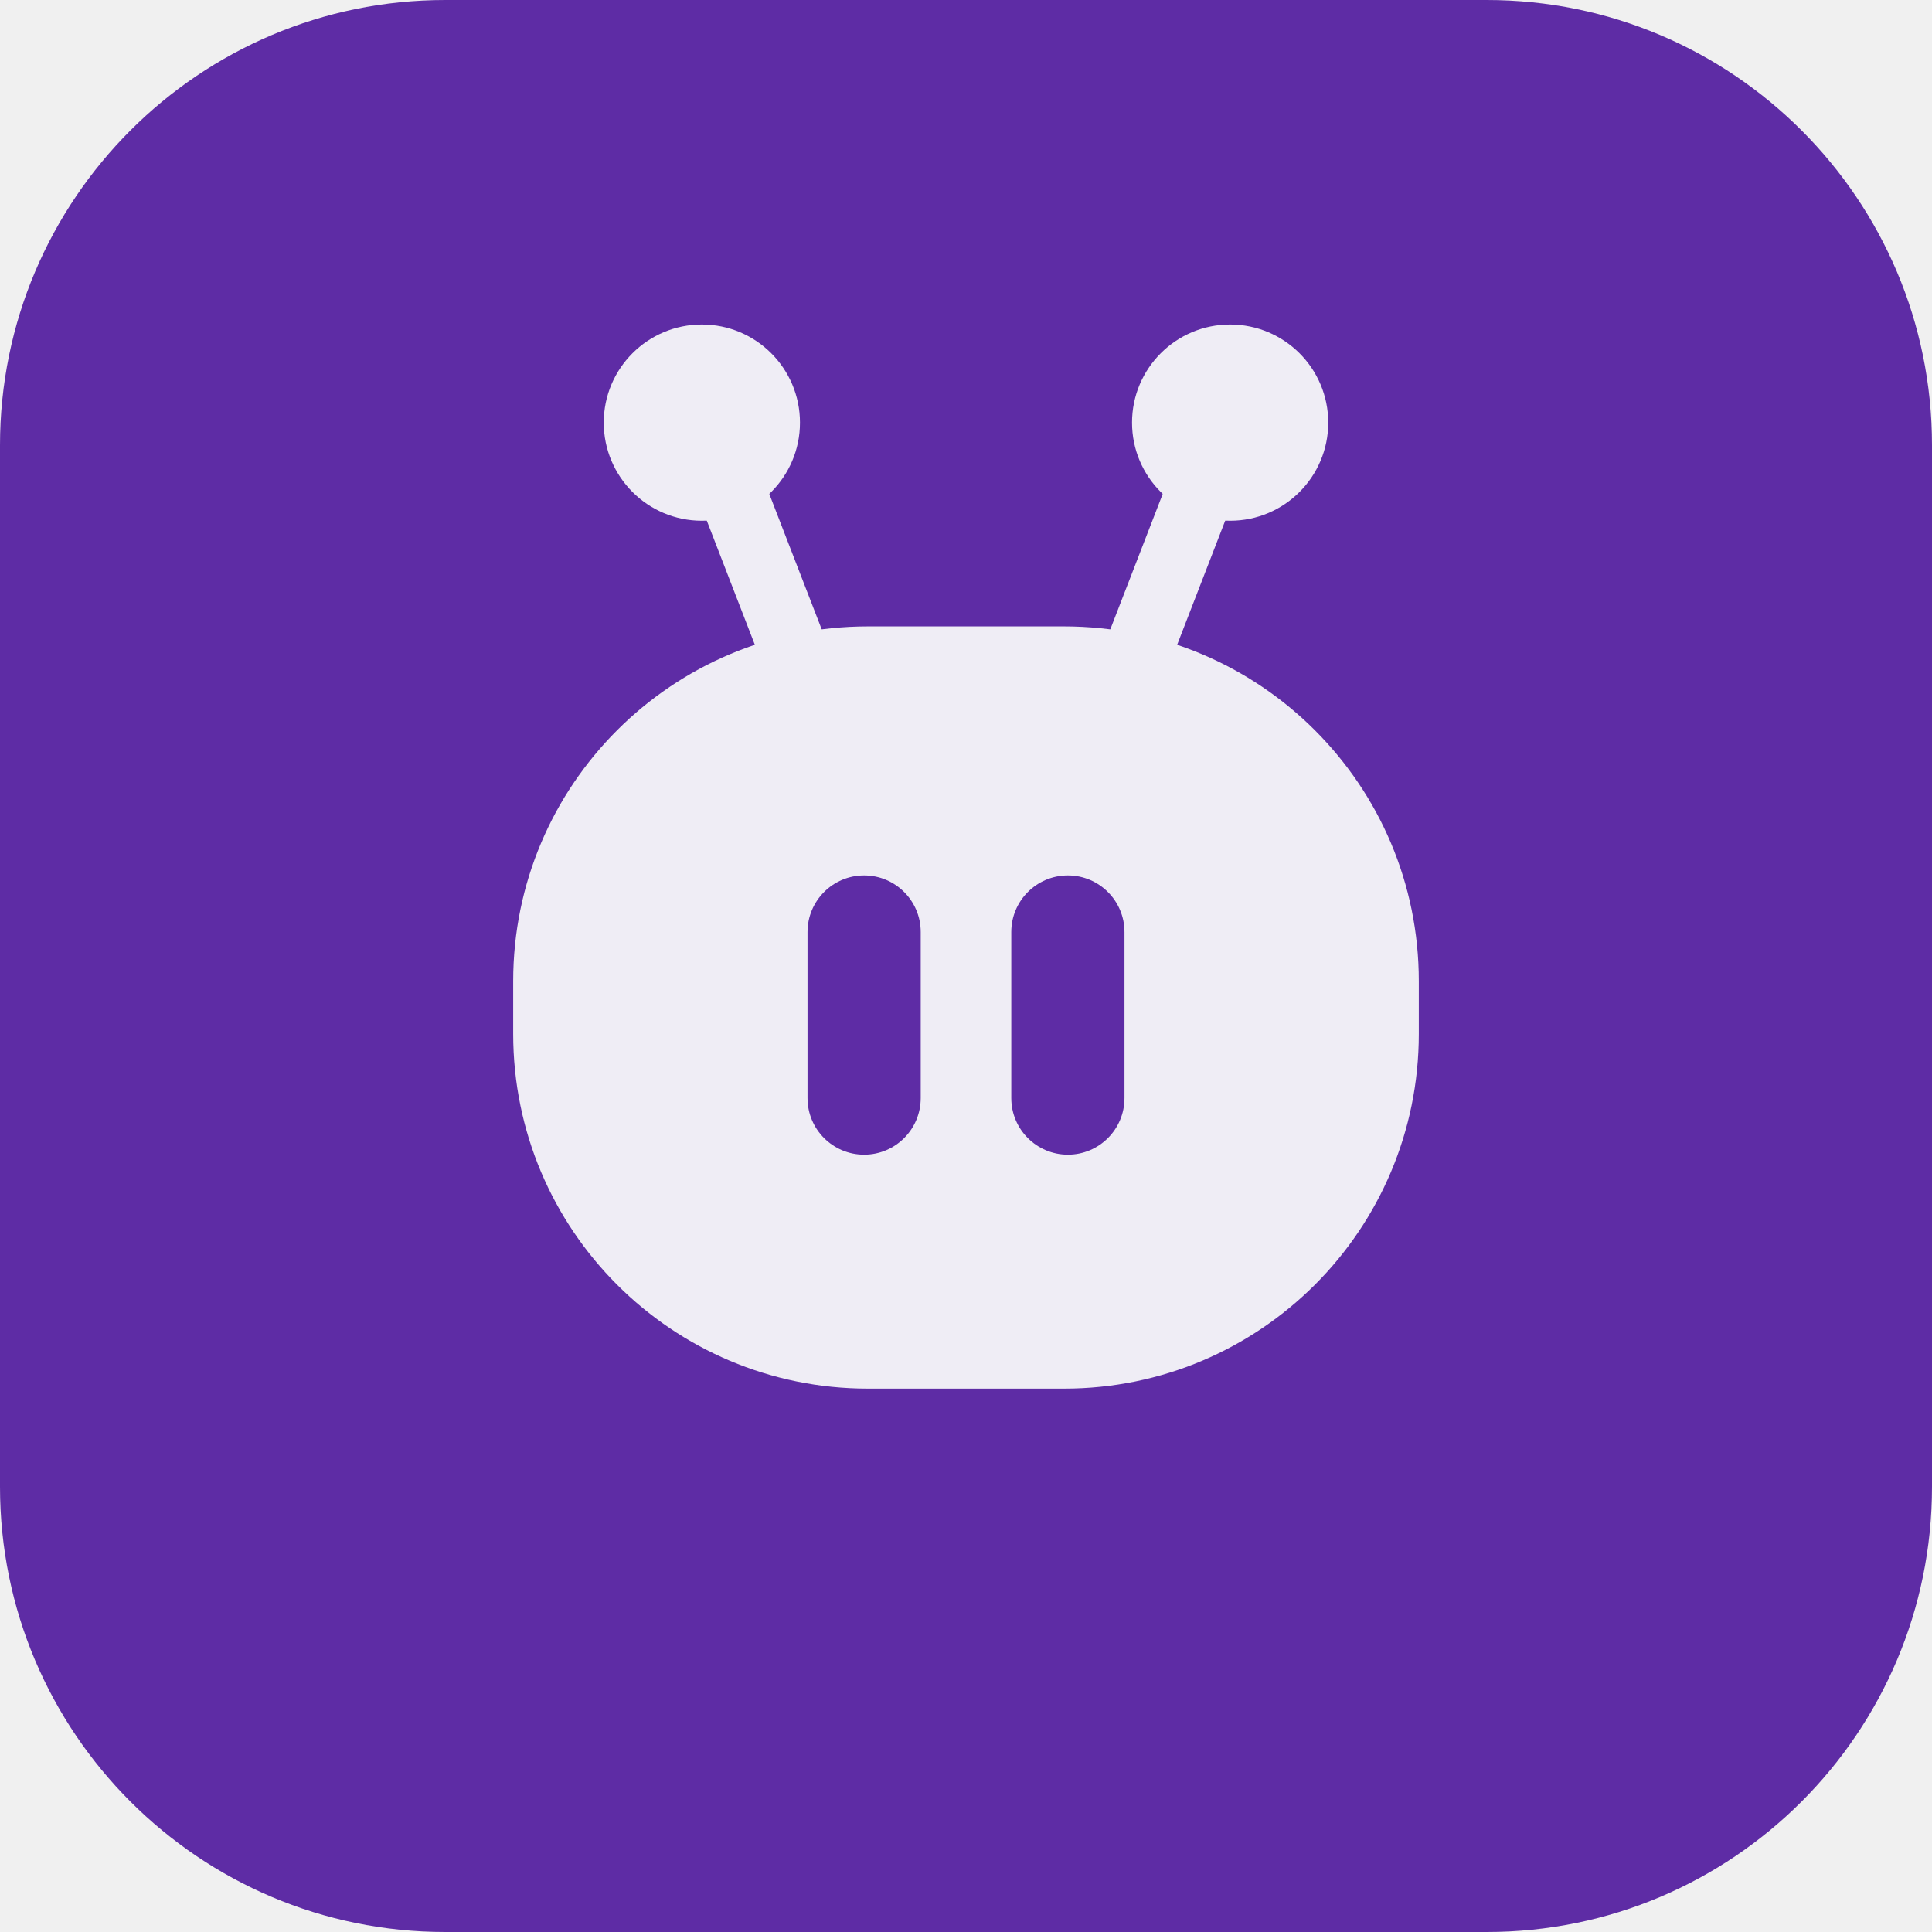
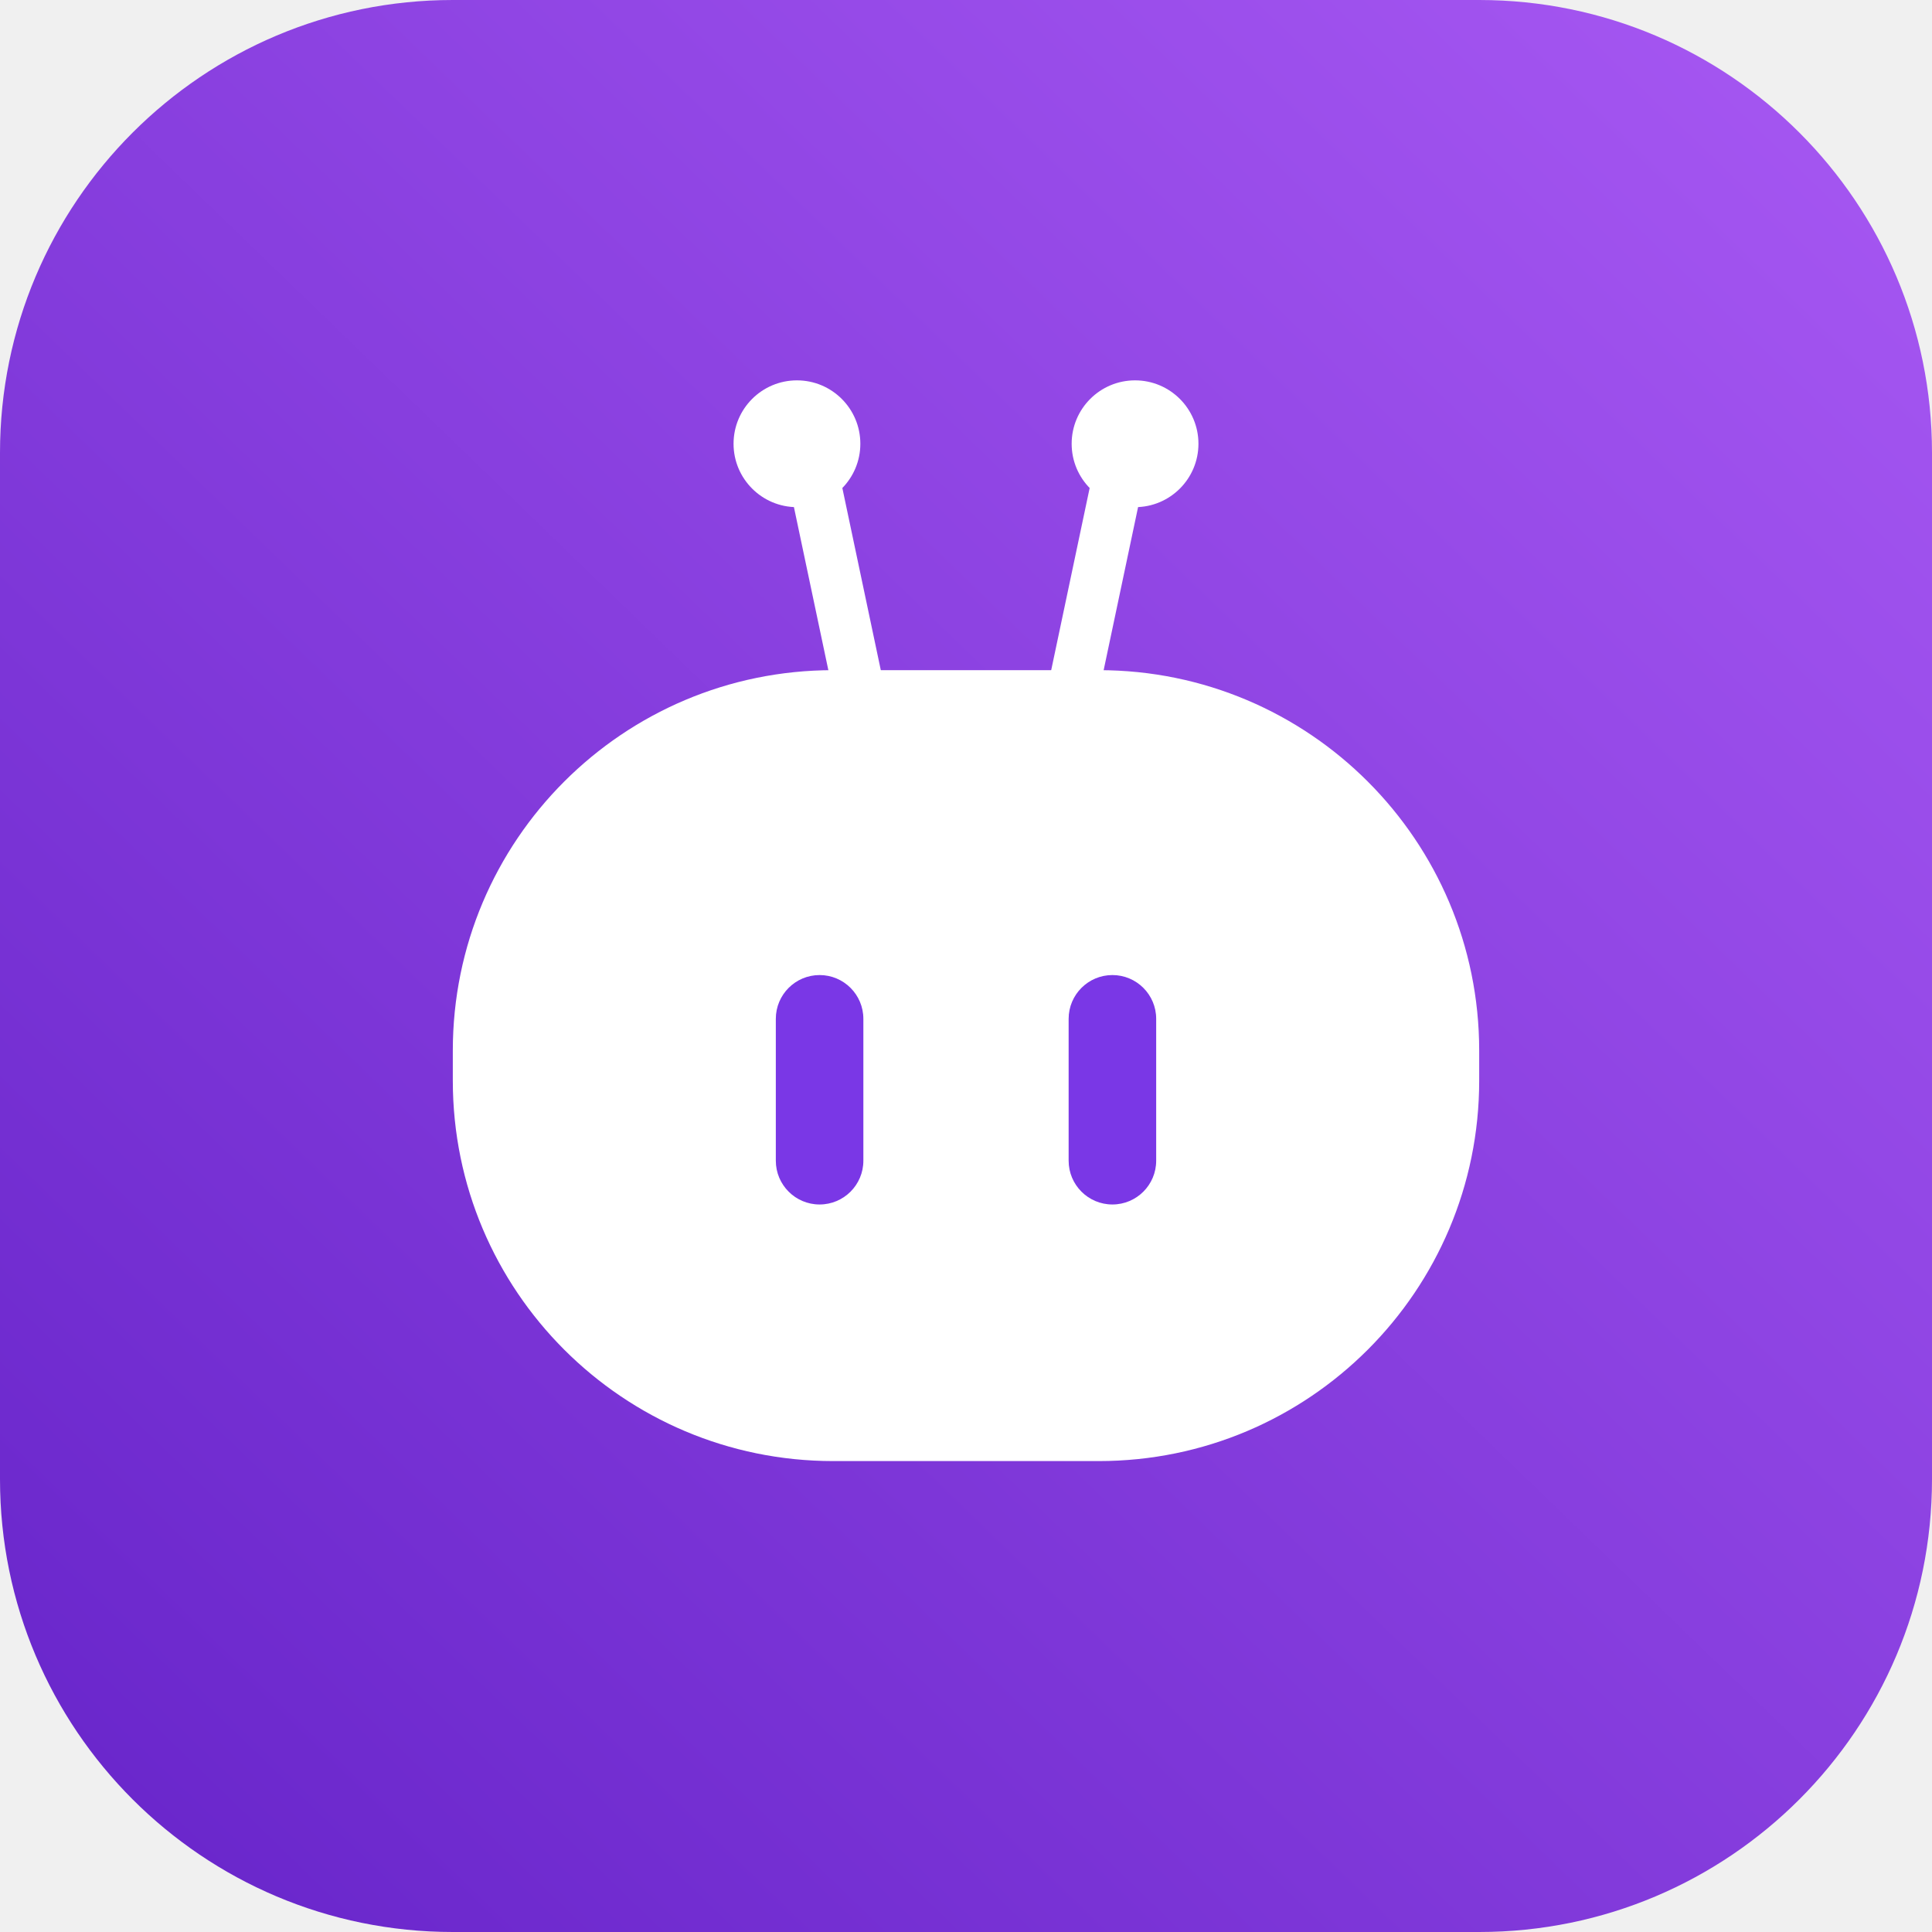
- <svg xmlns="http://www.w3.org/2000/svg" viewBox="0 0 512 512">
-   <rect width="512" height="512" rx="118" fill="#5E2CA5" />
-   <g stroke="#EFEDF5" stroke-width="18" stroke-linecap="round">
-     <line x1="214" y1="182" x2="190" y2="120" />
-     <line x1="298" y1="182" x2="322" y2="120" />
+ <svg xmlns="http://www.w3.org/2000/svg" width="640" height="640" viewBox="0 0 640 640" fill="none">
+   <defs>
+     <linearGradient id="robobg" x1="620" y1="20" x2="40" y2="620" gradientUnits="userSpaceOnUse">
+       <stop offset="0" stop-color="#A657F2" />
+       <stop offset="1" stop-color="#6926CB" />
+     </linearGradient>
+   </defs>
+   <rect width="640" height="640" rx="150" fill="url(#robobg)" />
+   <g stroke="#FFFFFF" stroke-width="17" stroke-linecap="round">
+     <line x1="289" y1="250" x2="270" y2="160" />
+     <line x1="351" y1="250" x2="370" y2="160" />
  </g>
-   <circle cx="186" cy="112" r="26" fill="#EFEDF5" />
-   <circle cx="326" cy="112" r="26" fill="#EFEDF5" />
-   <rect x="136" y="166" width="240" height="202" rx="94" fill="#EFEDF5" />
-   <rect x="214" y="232" width="30" height="74" rx="15" fill="#5E2CA5" />
-   <rect x="268" y="232" width="30" height="74" rx="15" fill="#5E2CA5" />
+   <circle cx="264" cy="147" r="21" fill="#FFFFFF" />
+   <circle cx="376" cy="147" r="21" fill="#FFFFFF" />
+   <rect x="150" y="222" width="340" height="262" rx="126" fill="#FFFFFF" />
+   <rect x="257" y="323" width="29" height="76" rx="14.5" fill="#7A37E6" />
+   <rect x="354" y="323" width="29" height="76" rx="14.5" fill="#7A37E6" />
</svg>
